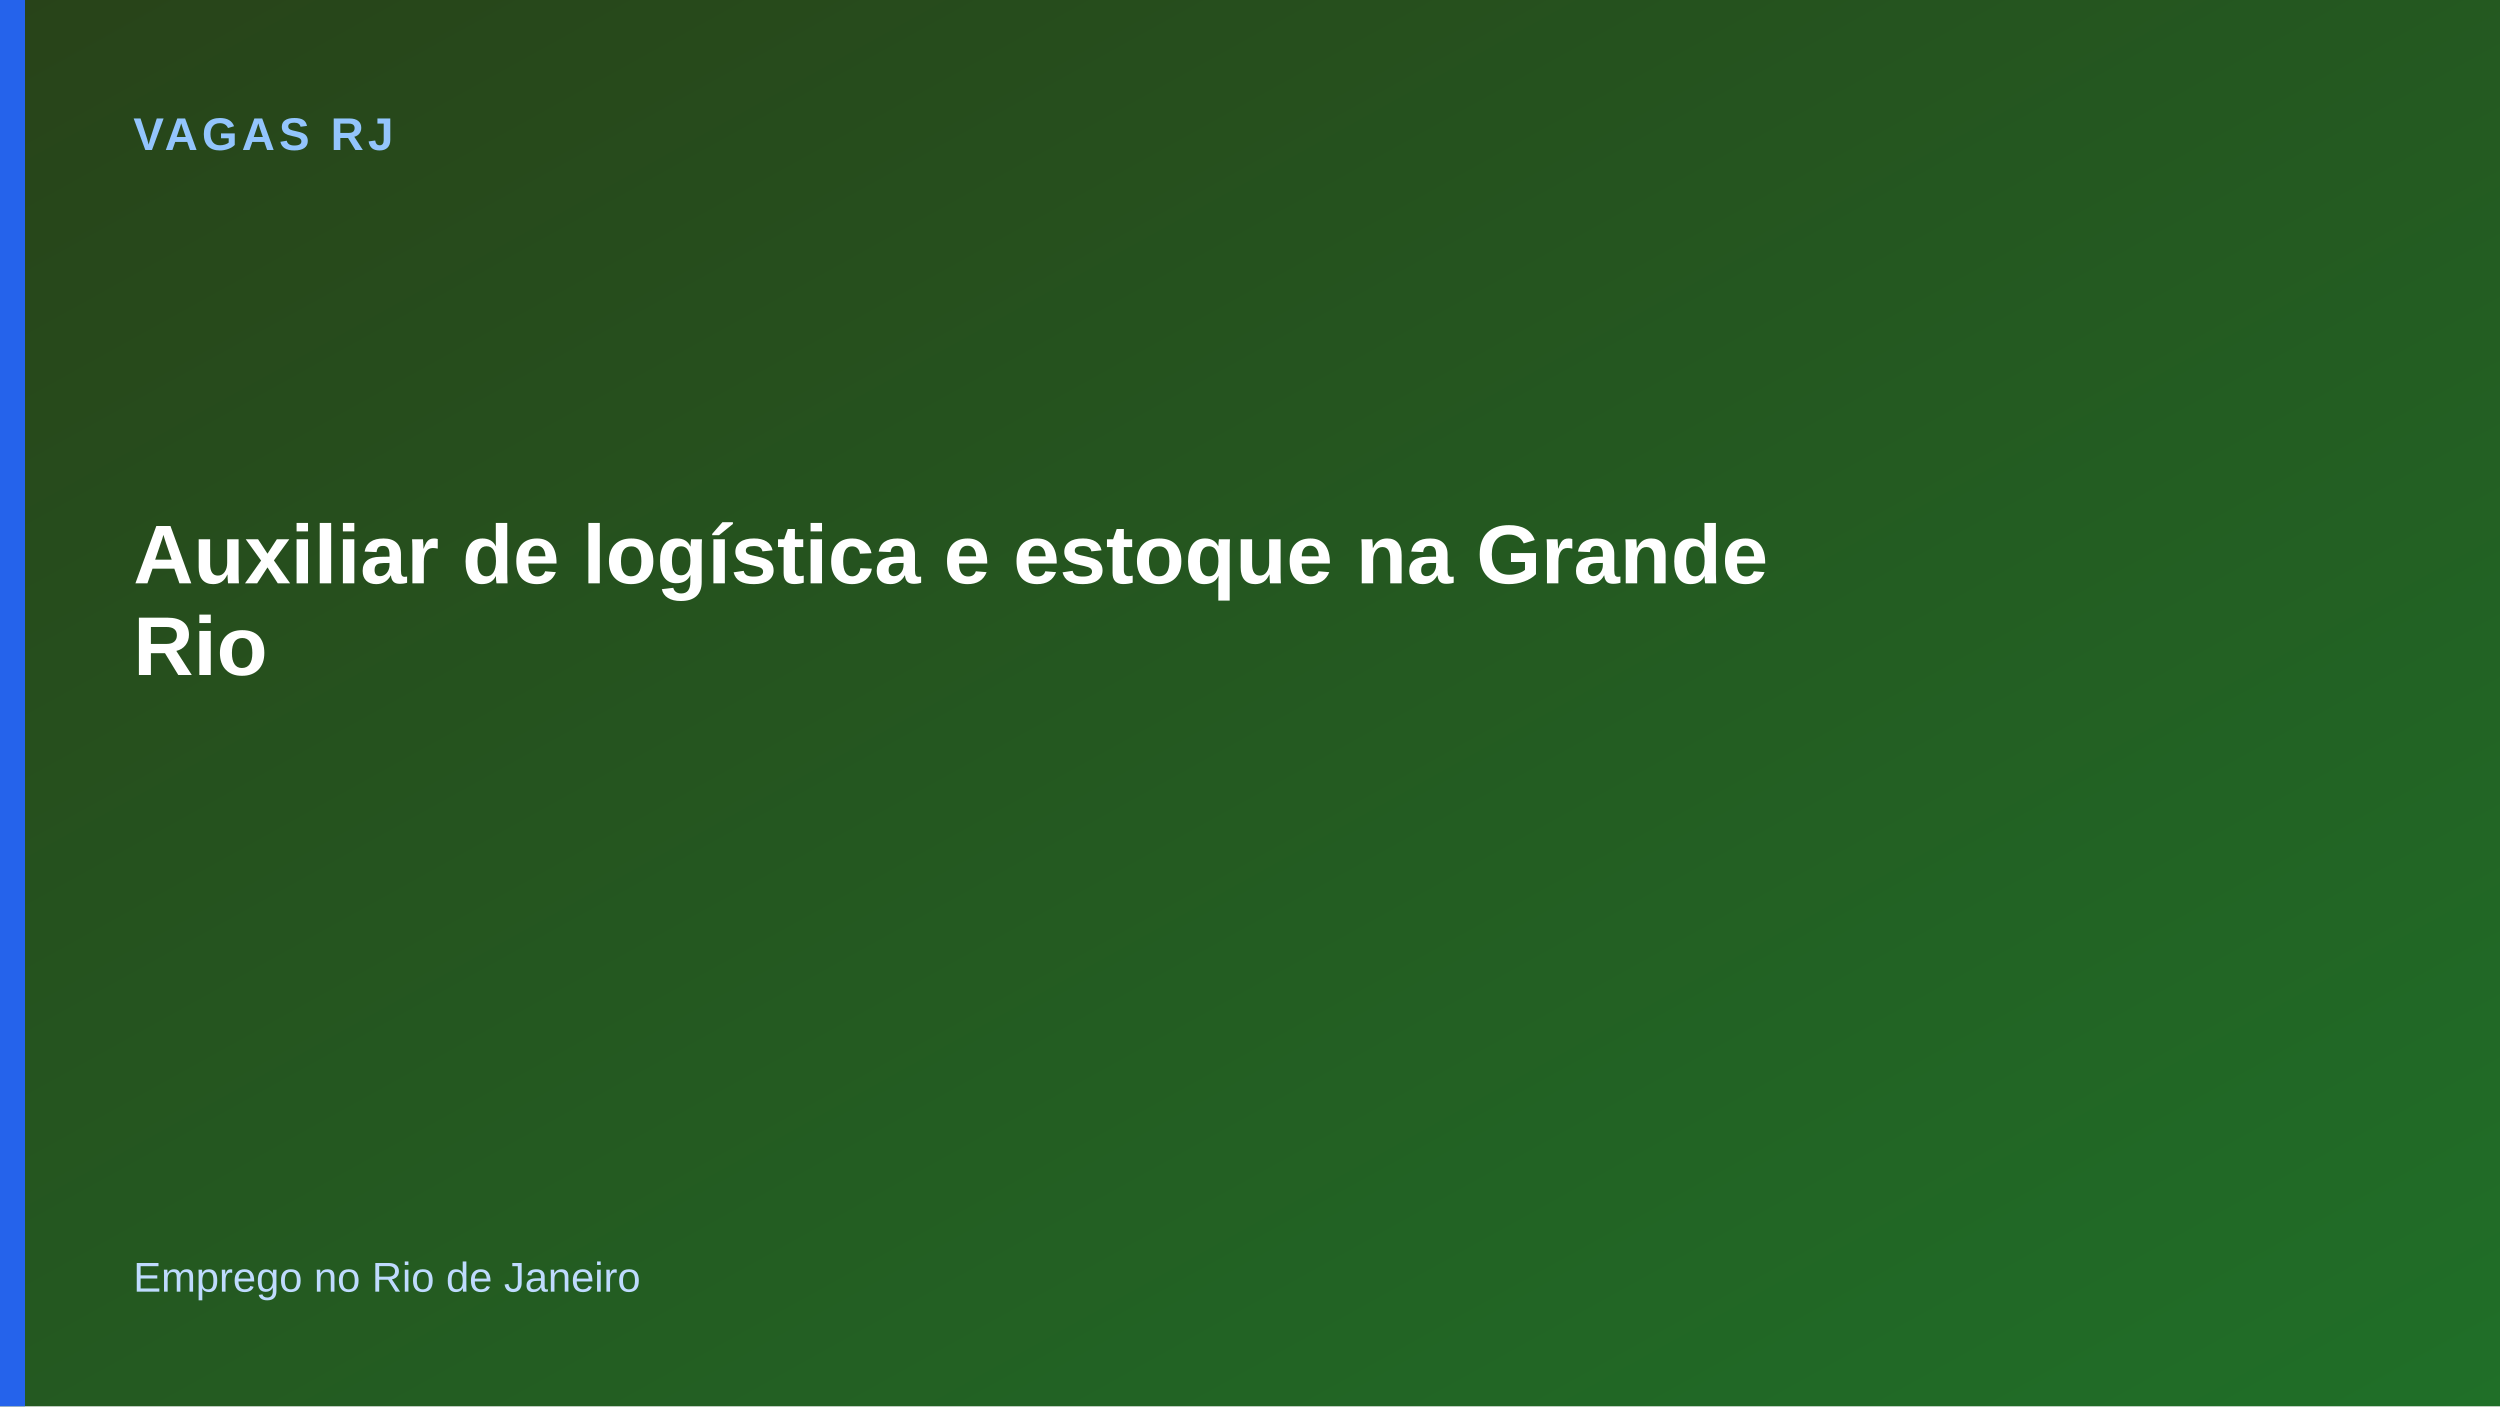
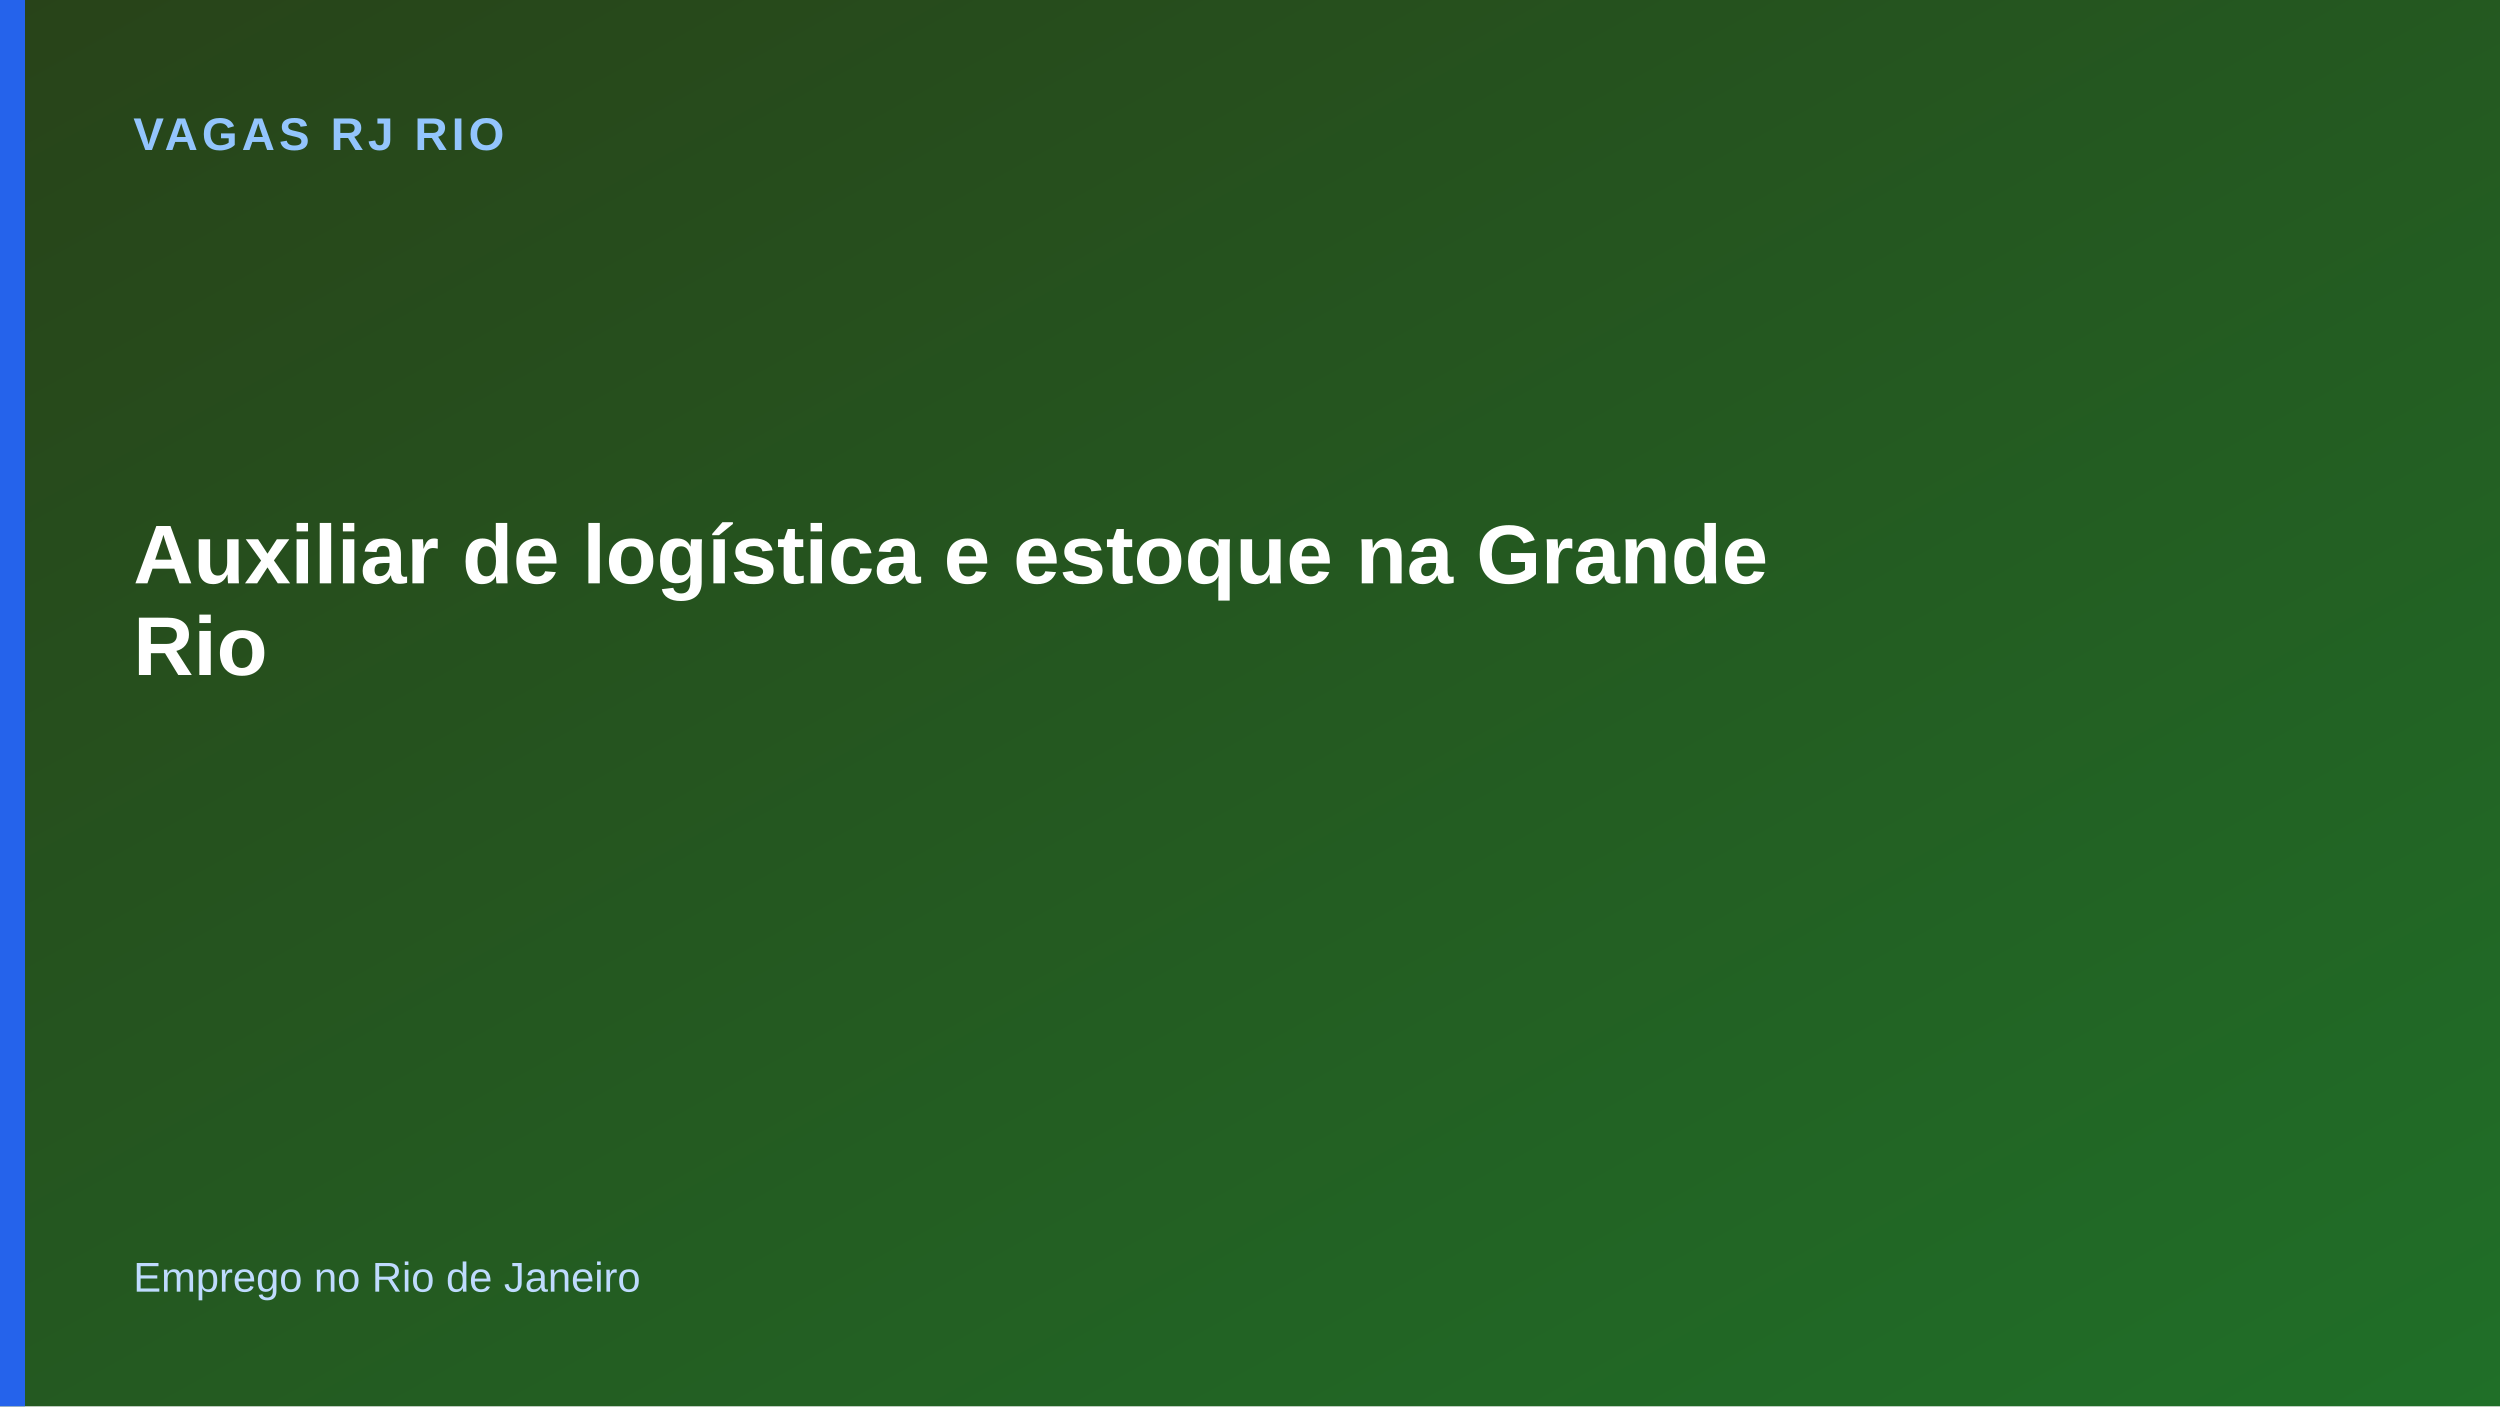
<svg xmlns="http://www.w3.org/2000/svg" width="1200" height="675" viewBox="0 0 1200 675" role="img" aria-label="Auxiliar de logística e estoque na Grande Rio">
  <defs>
    <linearGradient id="g" x1="0" y1="0" x2="1" y2="1">
      <stop offset="0%" stop-color="hsl(98, 45%, 18%)" />
      <stop offset="100%" stop-color="hsl(126, 55%, 28%)" />
    </linearGradient>
  </defs>
  <rect width="1200" height="675" fill="url(#g)" />
  <rect x="0" y="0" width="12" height="675" fill="#2563eb" />
-   <text x="64" y="72" fill="#93c5fd" font-family="Segoe UI, Arial, sans-serif" font-size="22" font-weight="700" letter-spacing="2">VAGAS RJ</text>
+   <text x="64" y="72" fill="#93c5fd" font-family="Segoe UI, Arial, sans-serif" font-size="22" font-weight="700" letter-spacing="2">VAGAS RJ RIO</text>
  <text x="64" y="280" fill="#ffffff" font-family="Segoe UI, Arial, sans-serif" font-size="40" font-weight="700">
    <tspan x="64" dy="0">Auxiliar de logística e estoque na Grande</tspan>
    <tspan x="64" dy="44">Rio</tspan>
  </text>
  <text x="64" y="620" fill="#bfdbfe" font-family="Segoe UI, Arial, sans-serif" font-size="20">Emprego no Rio de Janeiro</text>
</svg>
